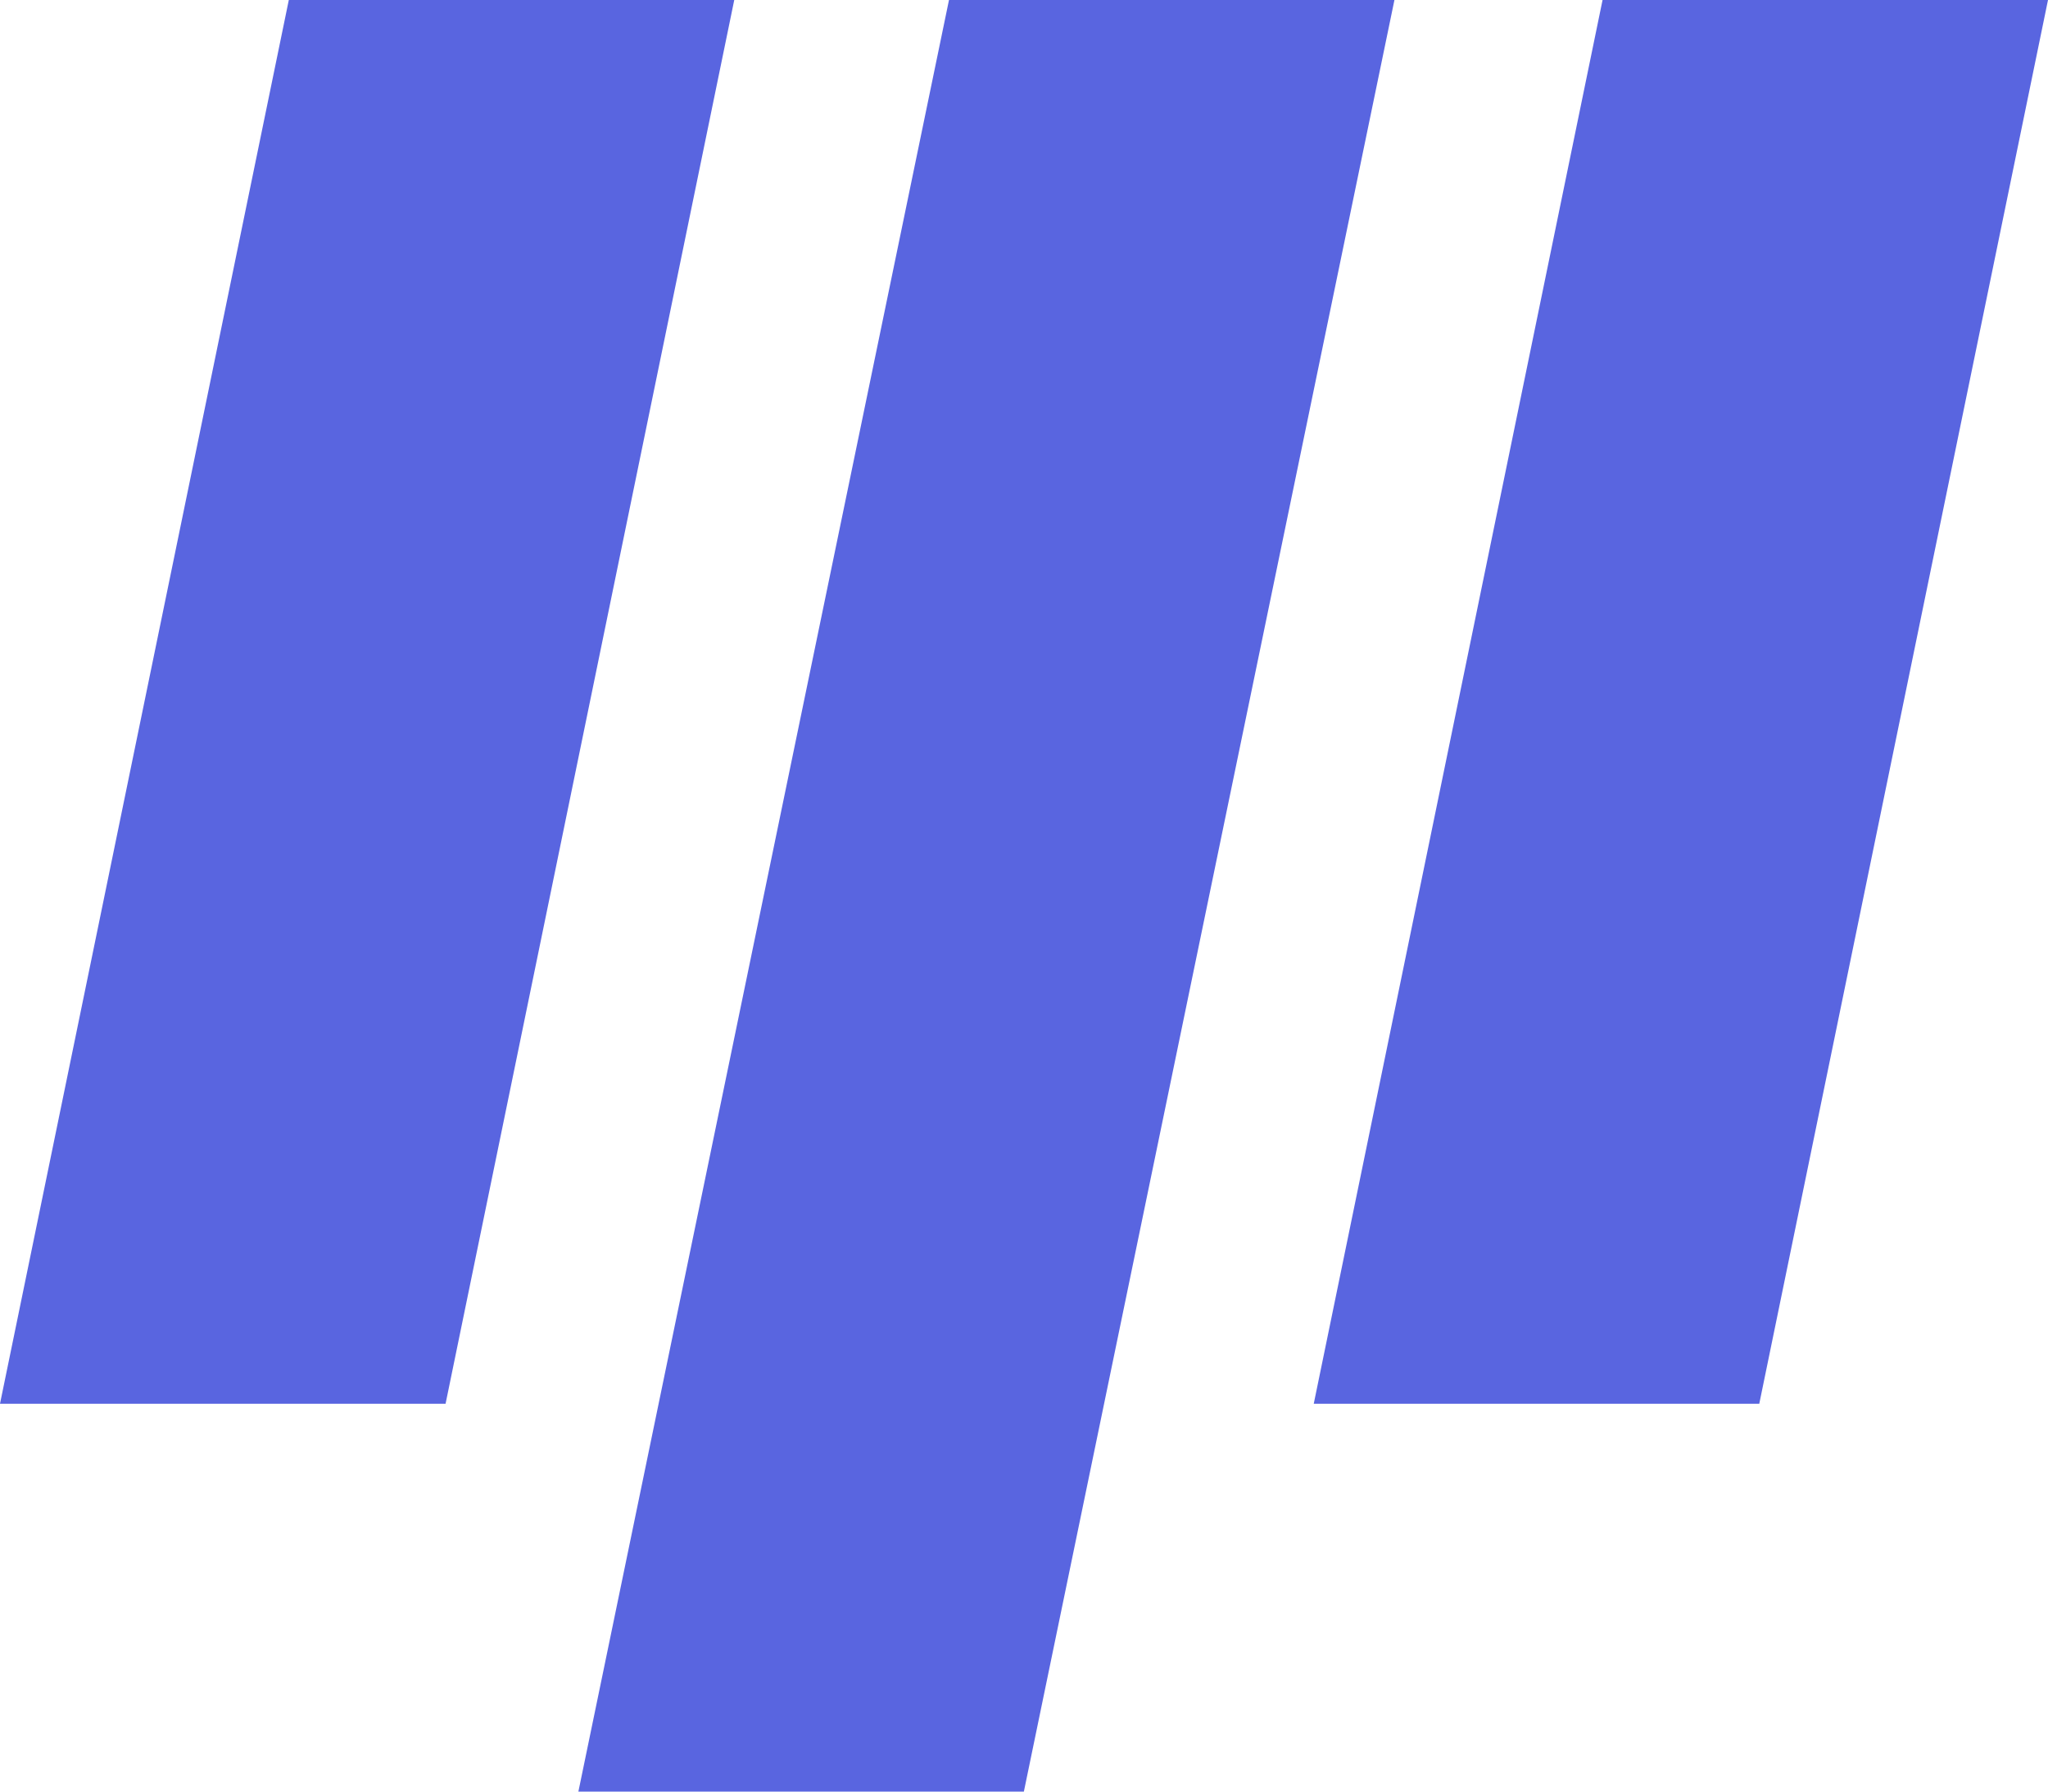
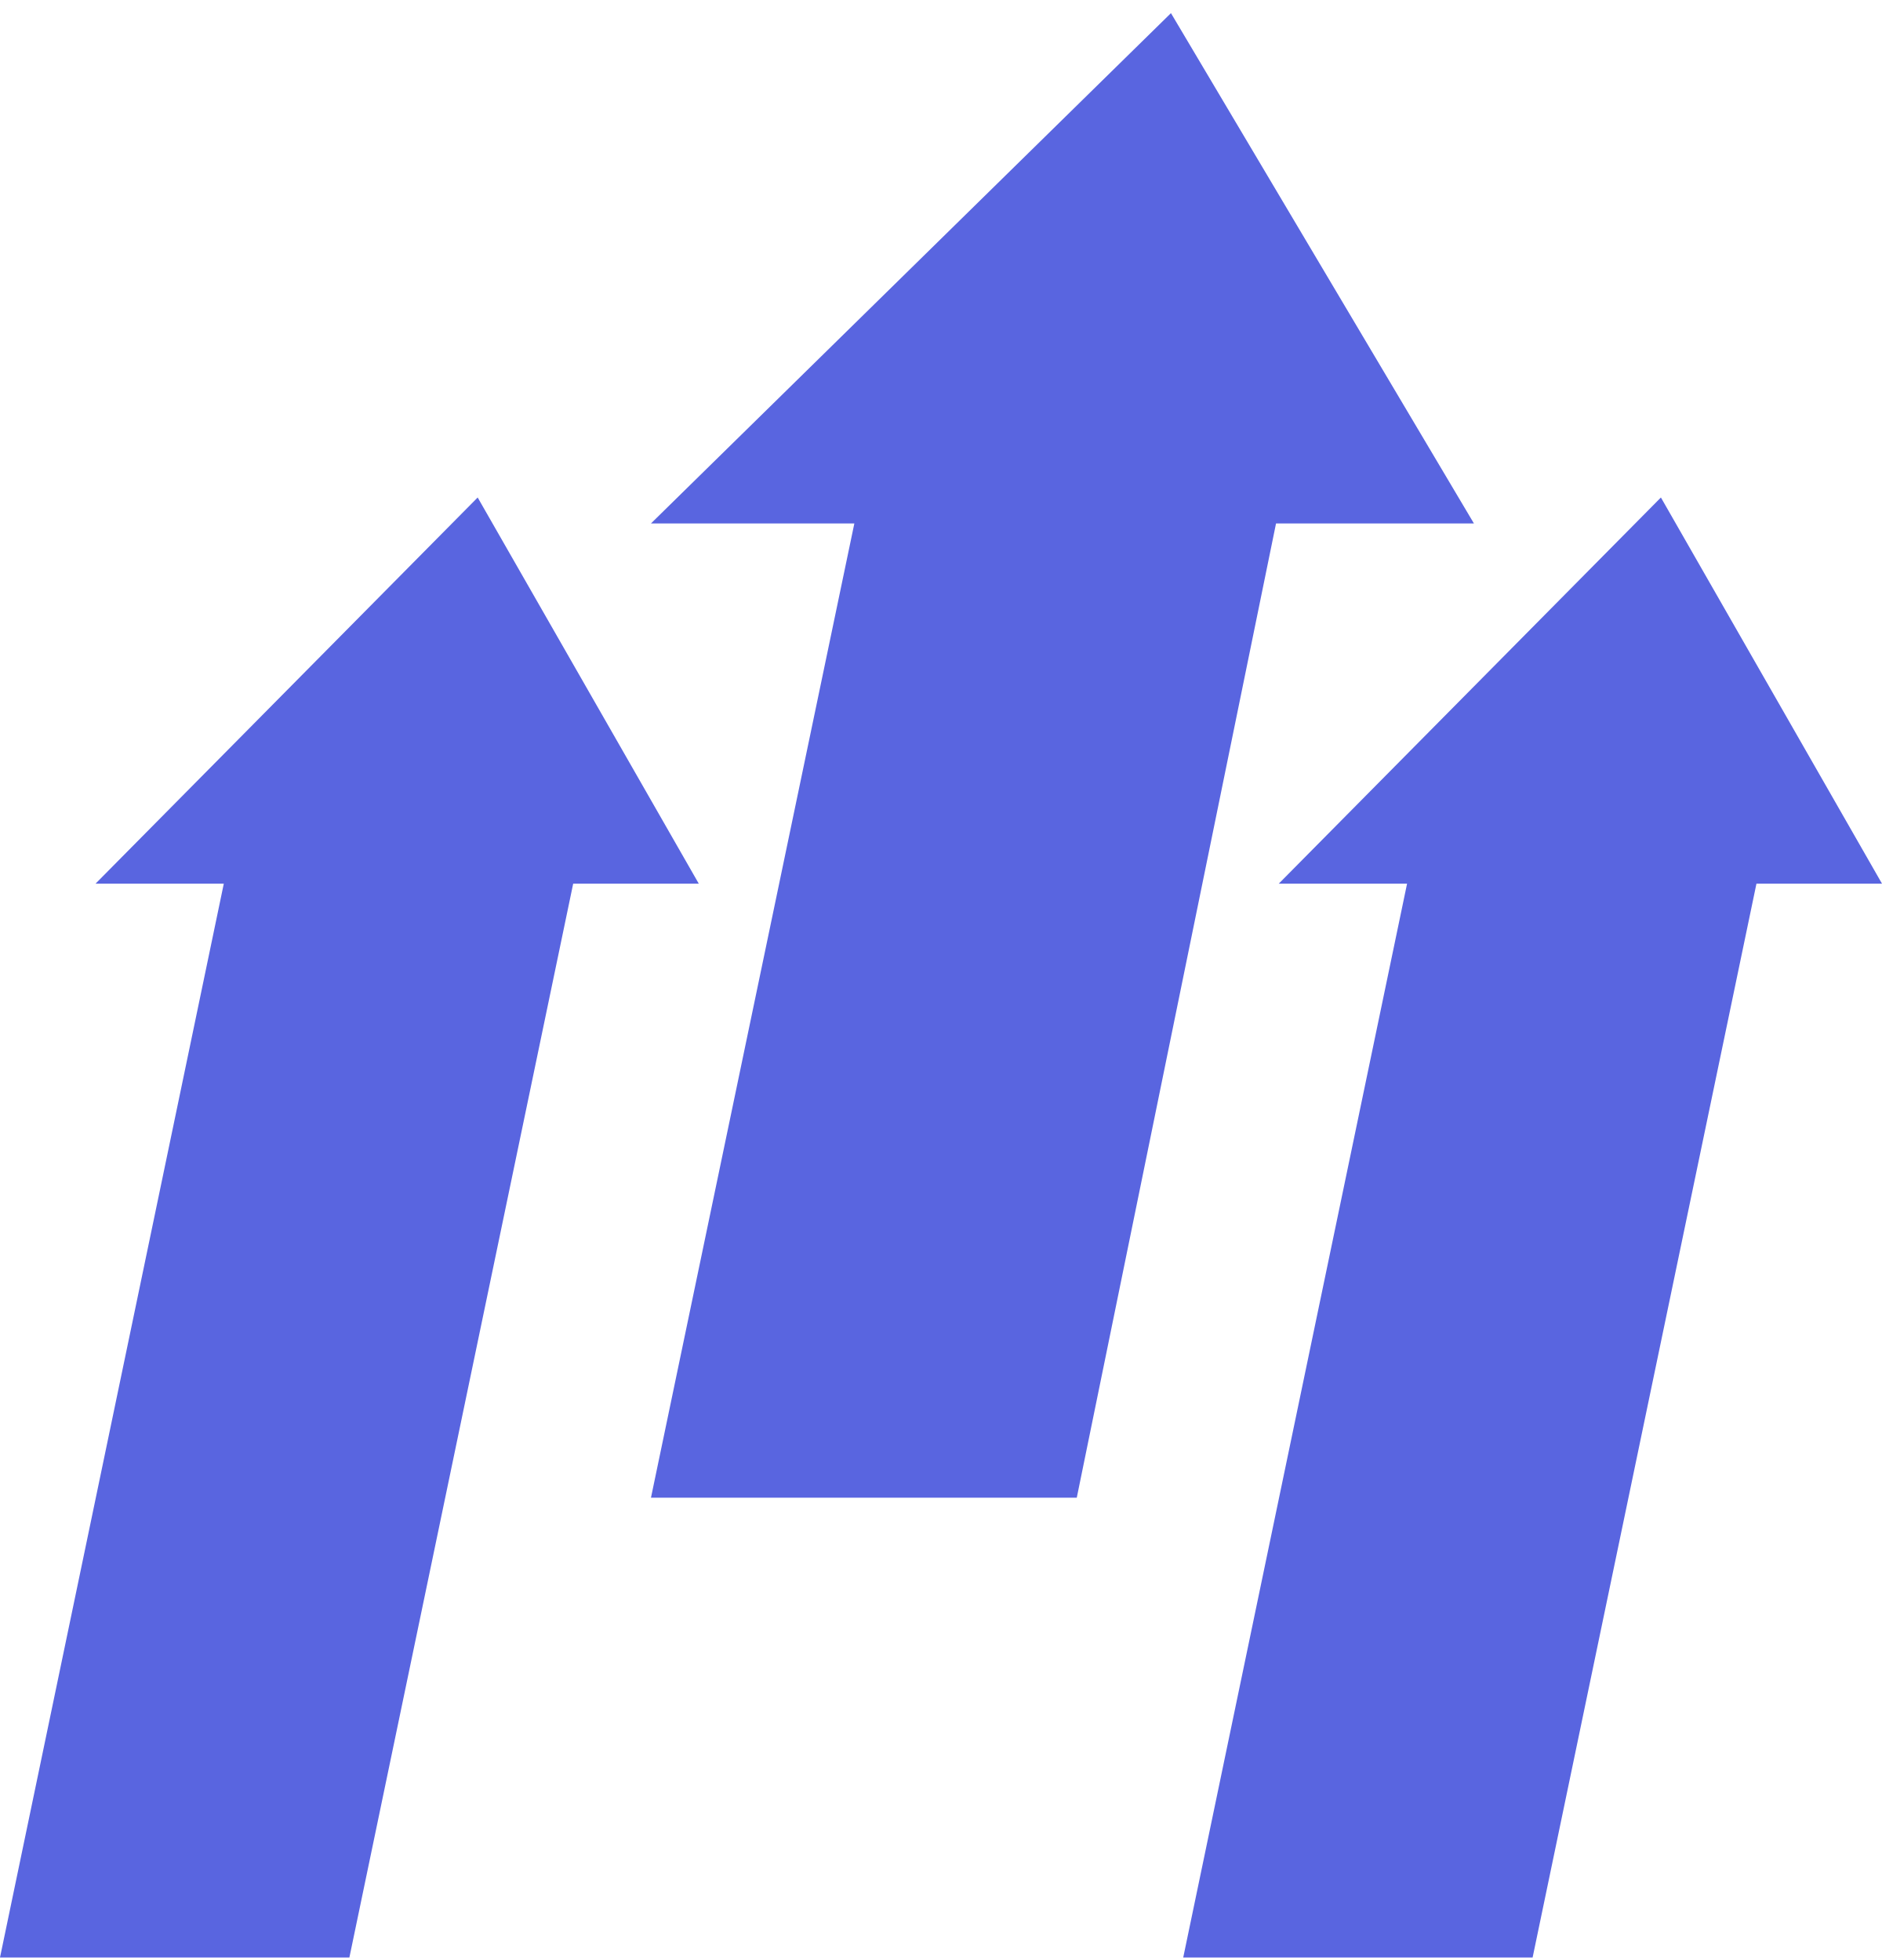
- <svg xmlns="http://www.w3.org/2000/svg" width="48" height="42" viewBox="0 0 48 42" fill="none">
-   <path d="M22.242 0H32.682L23.997 42H13.556L22.242 0Z" fill="#5965E0" />
-   <path d="M37.56 0H48L41.233 32.908H30.791L37.56 0Z" fill="#5965E0" />
-   <path d="M6.769 0H17.209L10.443 32.908H0L6.769 0Z" fill="#5965E0" />
+ <svg xmlns="http://www.w3.org/2000/svg" width="48" height="50" viewBox="0 0 48 50" fill="none">
+   <path d="M32.615 22.542L42.361 12.691L48 22.542H44.798L39.089 49.936H30.178L35.887 22.542H32.615Z" fill="#5965E0" />
+   <path d="M2.437 22.542L12.183 12.691L17.822 22.542H14.619L8.911 49.936H0L5.708 22.542H2.437Z" fill="#5965E0" />
+   <path d="M16.603 13.353H21.79L16.603 38.206H27.463L32.545 13.353H37.592L29.865 0.335L16.603 13.353Z" fill="#5965E0" />
</svg>
